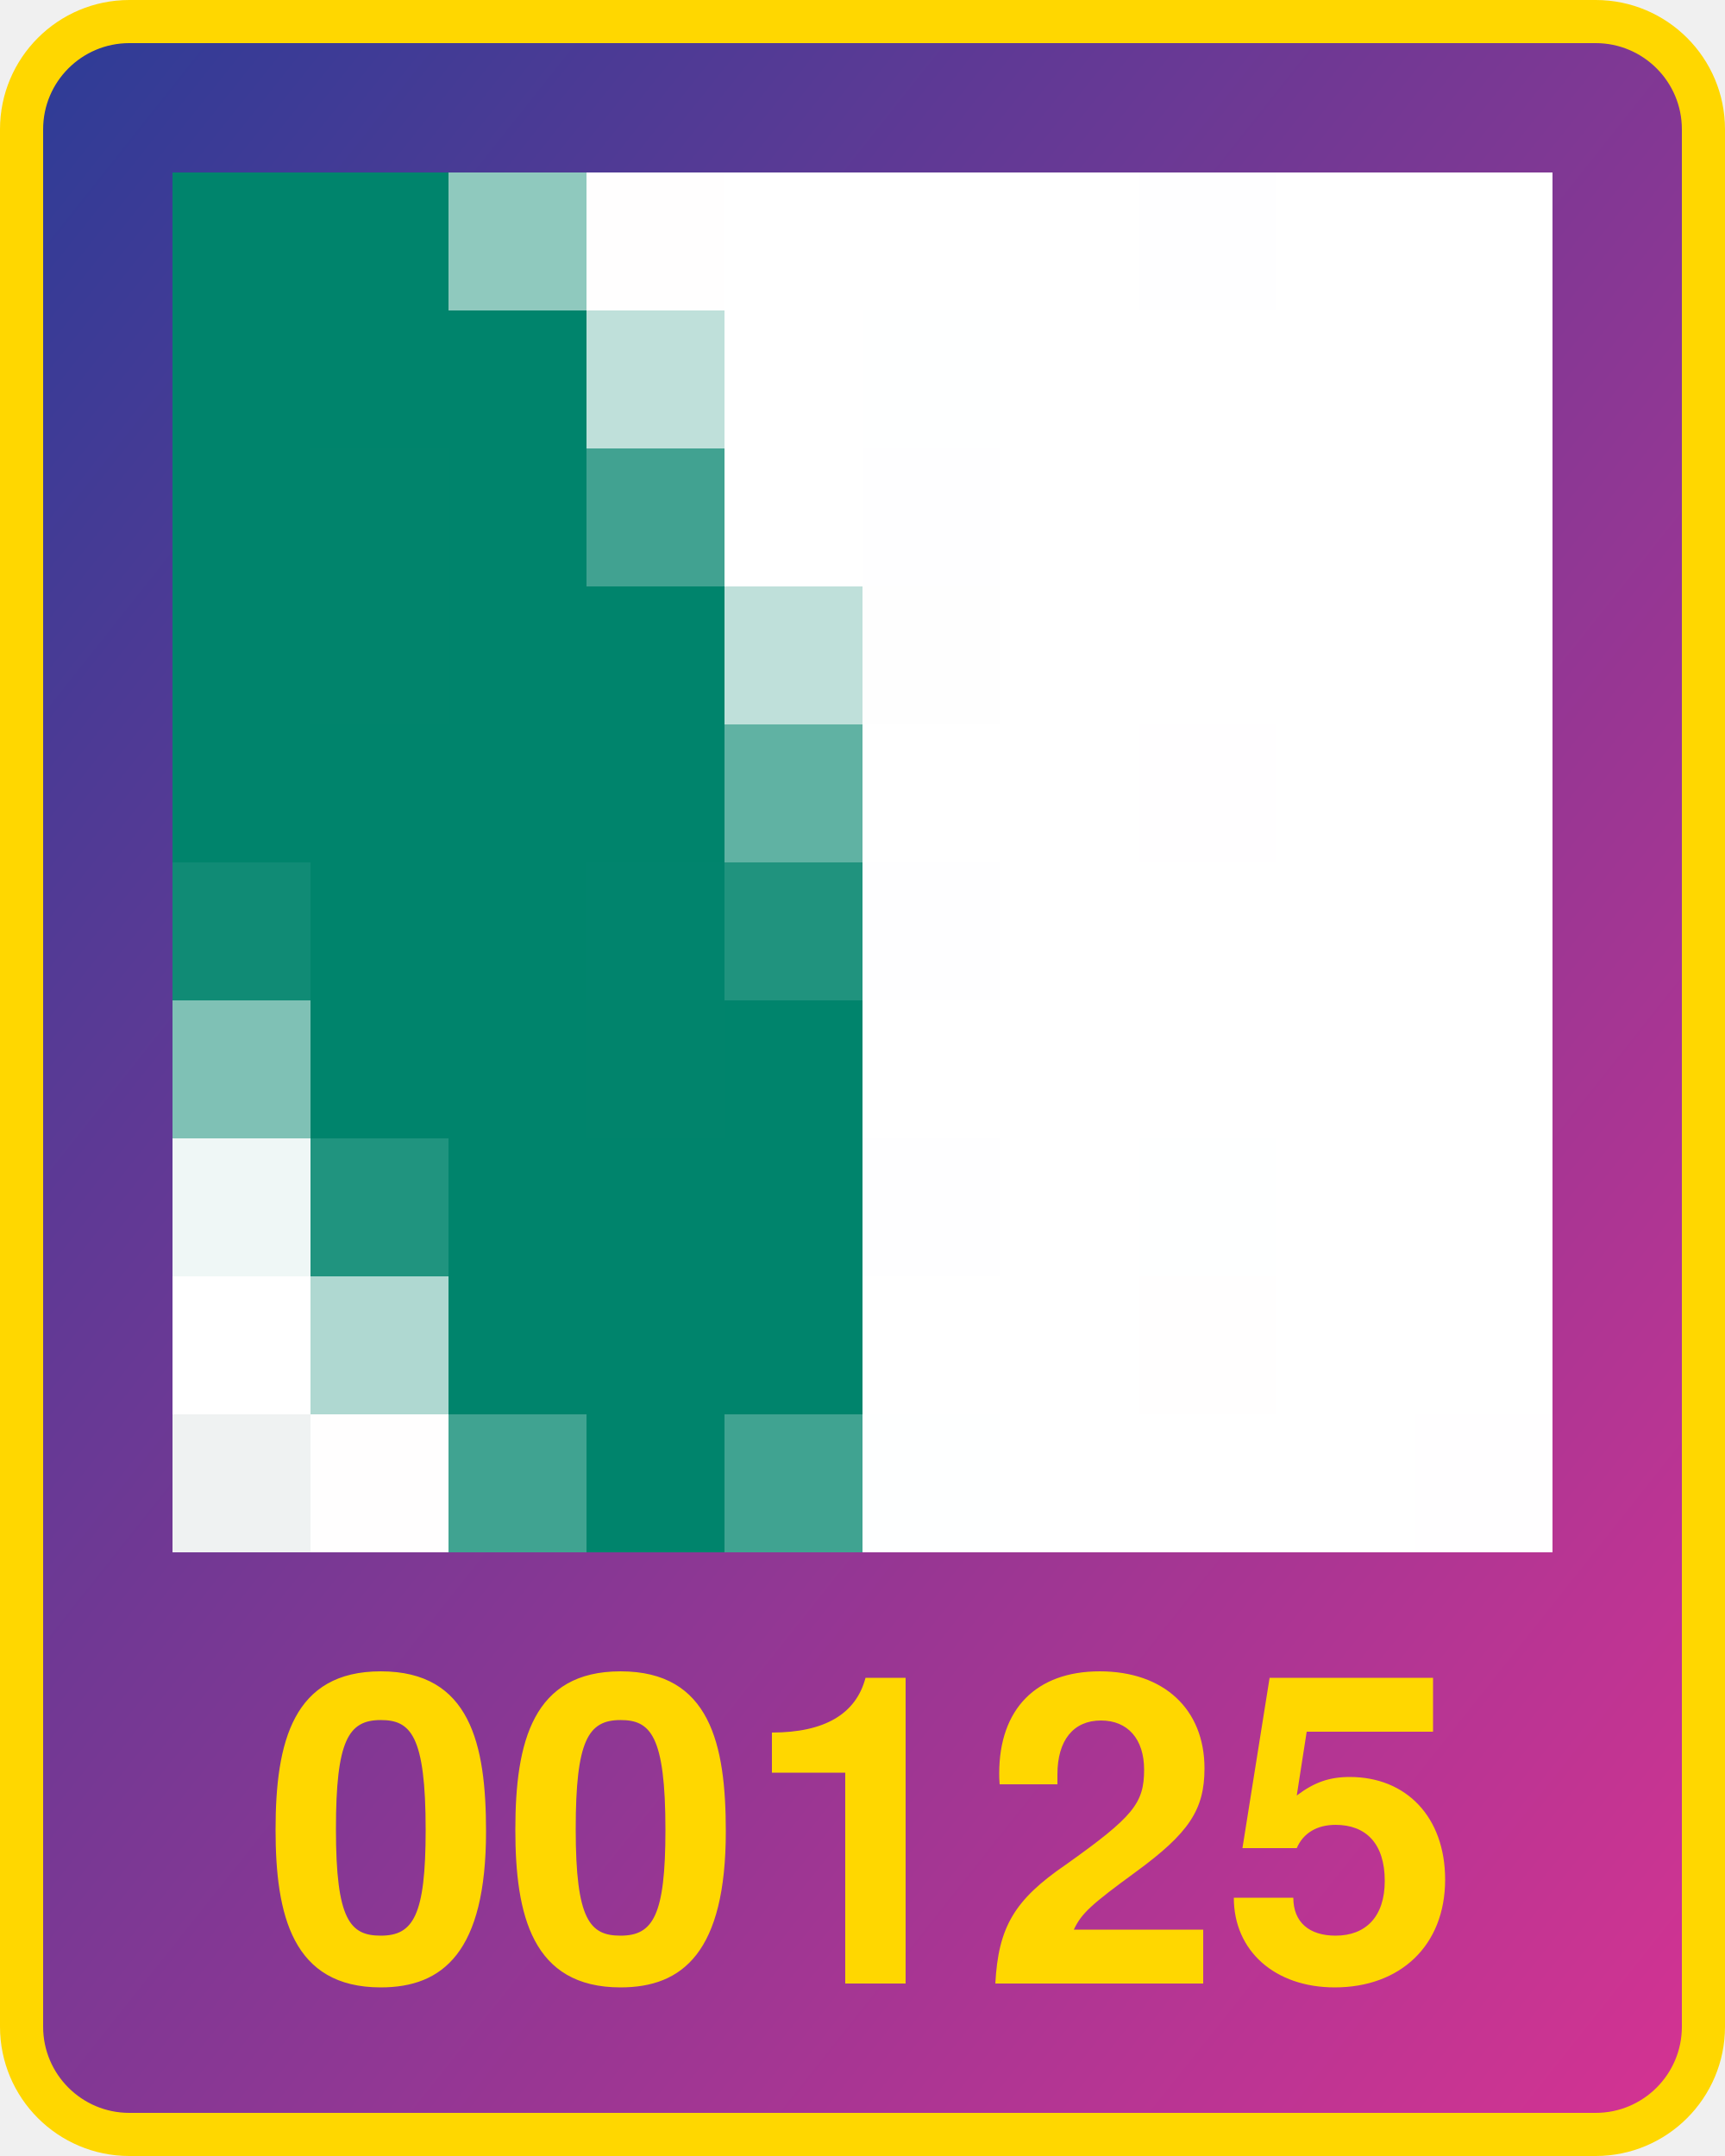
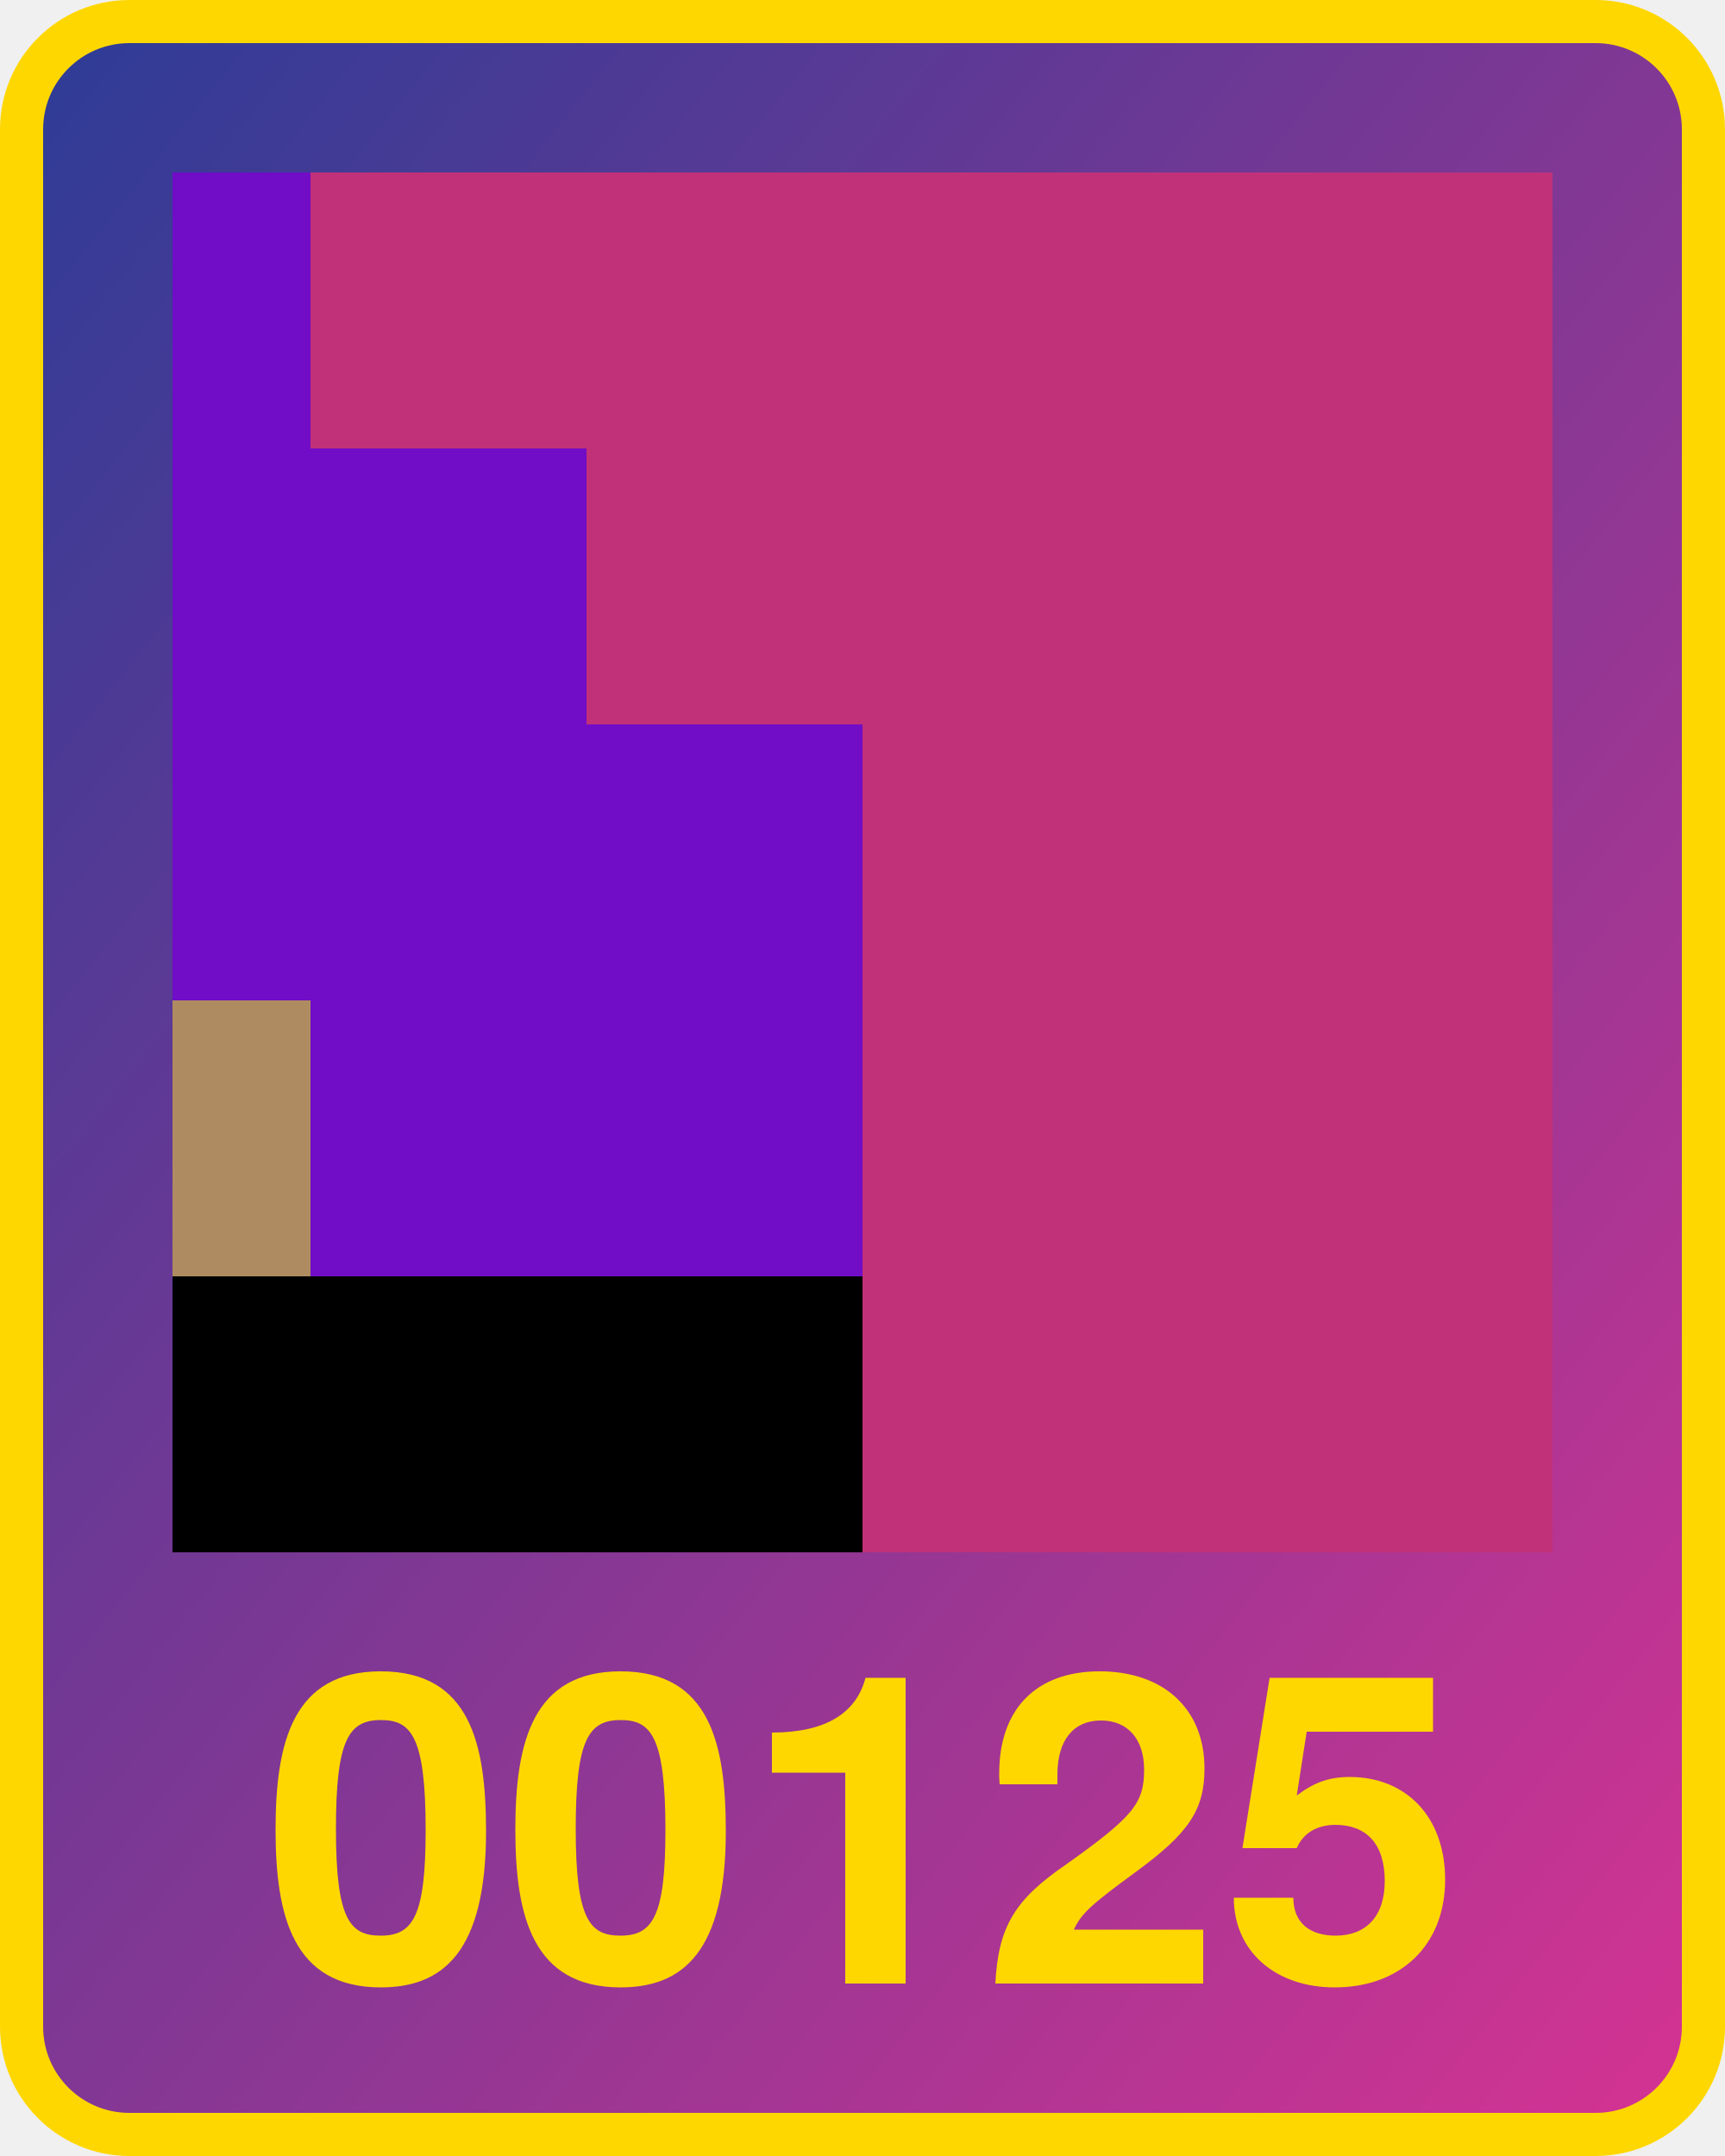
<svg xmlns="http://www.w3.org/2000/svg" width="800" height="1000">
  <defs>
    <linearGradient id="g" x1="0" x2="1" y1="0" y2="1">
      <stop offset="0%" stop-color="#2d3c96" />
      <stop offset="100%" stop-color="#d53392" />
    </linearGradient>
  </defs>
  <rect x="10" y="10" width="780" height="980" fill="url(#g)" rx="50" ry="50" stroke="gold" stroke-width="20" />
  <text x="400" y="920" width="780" text-anchor="middle" style="font:bold 200px 'Helvetica Neue';fill:gold">00125</text>
  <g transform="translate(80 80) scale(64)">
-     <rect x="0" y="0" width="1" height="1" fill="#00846c" />
-     <rect x="0" y="1" width="1" height="1" fill="#00846c" />
-     <rect x="0" y="2" width="1" height="1" fill="#00846c" />
-     <rect x="0" y="3" width="1" height="1" fill="#00846c" />
-     <rect x="0" y="4" width="1" height="1" fill="#00846c" />
-     <rect x="0" y="5" width="1" height="1" fill="#108b75" />
-     <rect x="0" y="6" width="1" height="1" fill="#7fc1b5" />
-     <rect x="0" y="7" width="1" height="1" fill="#eff7f6" />
-     <rect x="0" y="8" width="1" height="1" fill="#ffffff" />
-     <rect x="0" y="9" width="1" height="1" fill="#eff2f2" />
-     <rect x="1" y="0" width="1" height="1" fill="#00846c" />
-     <rect x="1" y="1" width="1" height="1" fill="#00846c" />
-     <rect x="1" y="2" width="1" height="1" fill="#01846c" />
-     <rect x="1" y="3" width="1" height="1" fill="#01846c" />
-     <rect x="1" y="4" width="1" height="1" fill="#00846c" />
-     <rect x="1" y="5" width="1" height="1" fill="#00846c" />
-     <rect x="1" y="6" width="1" height="1" fill="#00846c" />
-     <rect x="1" y="7" width="1" height="1" fill="#20947f" />
-     <rect x="1" y="8" width="1" height="1" fill="#afd8d1" />
-     <rect x="1" y="9" width="1" height="1" fill="#fffefe" />
-     <rect x="2" y="0" width="1" height="1" fill="#8fc9be" />
-     <rect x="2" y="1" width="1" height="1" fill="#00846c" />
-     <rect x="2" y="2" width="1" height="1" fill="#00846c" />
-     <rect x="2" y="3" width="1" height="1" fill="#00846c" />
-     <rect x="2" y="4" width="1" height="1" fill="#00846c" />
-     <rect x="2" y="5" width="1" height="1" fill="#00846c" />
-     <rect x="2" y="6" width="1" height="1" fill="#00846c" />
-     <rect x="2" y="7" width="1" height="1" fill="#00846c" />
-     <rect x="2" y="8" width="1" height="1" fill="#00846c" />
-     <rect x="2" y="9" width="1" height="1" fill="#40a391" />
-     <rect x="3" y="0" width="1" height="1" fill="#fffefe" />
-     <rect x="3" y="1" width="1" height="1" fill="#bfe0da" />
-     <rect x="3" y="2" width="1" height="1" fill="#41a291" />
-     <rect x="3" y="3" width="1" height="1" fill="#00846c" />
-     <rect x="3" y="4" width="1" height="1" fill="#00846c" />
-     <rect x="3" y="5" width="1" height="1" fill="#01846d" />
-     <rect x="3" y="6" width="1" height="1" fill="#01846c" />
-     <rect x="3" y="7" width="1" height="1" fill="#00846c" />
-     <rect x="3" y="8" width="1" height="1" fill="#00846c" />
-     <rect x="3" y="9" width="1" height="1" fill="#00846c" />
-     <rect x="4" y="0" width="1" height="1" fill="#ffffff" />
-     <rect x="4" y="1" width="1" height="1" fill="#ffffff" />
-     <rect x="4" y="2" width="1" height="1" fill="#ffffff" />
-     <rect x="4" y="3" width="1" height="1" fill="#bfe0da" />
-     <rect x="4" y="4" width="1" height="1" fill="#60b2a3" />
-     <rect x="4" y="5" width="1" height="1" fill="#20937e" />
-     <rect x="4" y="6" width="1" height="1" fill="#00846c" />
-     <rect x="4" y="7" width="1" height="1" fill="#00846c" />
-     <rect x="4" y="8" width="1" height="1" fill="#00846c" />
-     <rect x="4" y="9" width="1" height="1" fill="#40a391" />
-     <rect x="5" y="0" width="1" height="1" fill="#ffffff" />
-     <rect x="5" y="1" width="1" height="1" fill="#feffff" />
-     <rect x="5" y="2" width="1" height="1" fill="#fefeff" />
-     <rect x="5" y="3" width="1" height="1" fill="#fefefe" />
-     <rect x="5" y="4" width="1" height="1" fill="#ffffff" />
-     <rect x="5" y="5" width="1" height="1" fill="#fefeff" />
-     <rect x="5" y="6" width="1" height="1" fill="#ffffff" />
-     <rect x="5" y="7" width="1" height="1" fill="#fefeff" />
-     <rect x="5" y="8" width="1" height="1" fill="#ffffff" />
-     <rect x="5" y="9" width="1" height="1" fill="#feffff" />
-     <rect x="6" y="0" width="1" height="1" fill="#ffffff" />
-     <rect x="6" y="1" width="1" height="1" fill="#ffffff" />
-     <rect x="6" y="2" width="1" height="1" fill="#ffffff" />
-     <rect x="6" y="3" width="1" height="1" fill="#ffffff" />
-     <rect x="6" y="4" width="1" height="1" fill="#ffffff" />
-     <rect x="6" y="5" width="1" height="1" fill="#ffffff" />
-     <rect x="6" y="6" width="1" height="1" fill="#ffffff" />
-     <rect x="6" y="7" width="1" height="1" fill="#ffffff" />
-     <rect x="6" y="8" width="1" height="1" fill="#ffffff" />
-     <rect x="6" y="9" width="1" height="1" fill="#ffffff" />
-     <rect x="7" y="0" width="1" height="1" fill="#fefeff" />
-     <rect x="7" y="1" width="1" height="1" fill="#ffffff" />
-     <rect x="7" y="2" width="1" height="1" fill="#ffffff" />
-     <rect x="7" y="3" width="1" height="1" fill="#ffffff" />
-     <rect x="7" y="4" width="1" height="1" fill="#fffeff" />
-     <rect x="7" y="5" width="1" height="1" fill="#ffffff" />
-     <rect x="7" y="6" width="1" height="1" fill="#ffffff" />
-     <rect x="7" y="7" width="1" height="1" fill="#feffff" />
-     <rect x="7" y="8" width="1" height="1" fill="#fffefe" />
-     <rect x="7" y="9" width="1" height="1" fill="#ffffff" />
-     <rect x="8" y="0" width="1" height="1" fill="#ffffff" />
-     <rect x="8" y="1" width="1" height="1" fill="#ffffff" />
-     <rect x="8" y="2" width="1" height="1" fill="#ffffff" />
-     <rect x="8" y="3" width="1" height="1" fill="#ffffff" />
-     <rect x="8" y="4" width="1" height="1" fill="#ffffff" />
-     <rect x="8" y="5" width="1" height="1" fill="#ffffff" />
-     <rect x="8" y="6" width="1" height="1" fill="#ffffff" />
-     <rect x="8" y="7" width="1" height="1" fill="#ffffff" />
-     <rect x="8" y="8" width="1" height="1" fill="#ffffff" />
-     <rect x="8" y="9" width="1" height="1" fill="#ffffff" />
-     <rect x="9" y="0" width="1" height="1" fill="#ffffff" />
-     <rect x="9" y="1" width="1" height="1" fill="#ffffff" />
-     <rect x="9" y="2" width="1" height="1" fill="#ffffff" />
-     <rect x="9" y="3" width="1" height="1" fill="#ffffff" />
-     <rect x="9" y="4" width="1" height="1" fill="#ffffff" />
-     <rect x="9" y="5" width="1" height="1" fill="#ffffff" />
-     <rect x="9" y="6" width="1" height="1" fill="#ffffff" />
-     <rect x="9" y="7" width="1" height="1" fill="#ffffff" />
-     <rect x="9" y="8" width="1" height="1" fill="#ffffff" />
-     <rect x="9" y="9" width="1" height="1" fill="#fffeff" />
+     <rect x="0" y="0" width="1" height="1" fill="#710cc7" />
+     <rect x="0" y="1" width="1" height="1" fill="#710cc7" />
+     <rect x="0" y="2" width="1" height="1" fill="#710cc7" />
+     <rect x="0" y="3" width="1" height="1" fill="#710cc7" />
+     <rect x="0" y="4" width="1" height="1" fill="#710cc7" />
+     <rect x="0" y="5" width="1" height="1" fill="#710cc7" />
+     <rect x="0" y="6" width="1" height="1" fill="#ae8b61" />
+     <rect x="0" y="7" width="1" height="1" fill="#ae8b61" />
+     <rect x="0" y="8" width="1" height="1" fill="#000000" />
+     <rect x="0" y="9" width="1" height="1" fill="#000000" />
+     <rect x="1" y="0" width="1" height="1" fill="#c13179" />
+     <rect x="1" y="1" width="1" height="1" fill="#c13179" />
+     <rect x="1" y="2" width="1" height="1" fill="#710cc7" />
+     <rect x="1" y="3" width="1" height="1" fill="#710cc7" />
+     <rect x="1" y="4" width="1" height="1" fill="#710cc7" />
+     <rect x="1" y="5" width="1" height="1" fill="#710cc7" />
+     <rect x="1" y="6" width="1" height="1" fill="#710cc7" />
+     <rect x="1" y="7" width="1" height="1" fill="#710cc7" />
+     <rect x="1" y="8" width="1" height="1" fill="#000000" />
+     <rect x="1" y="9" width="1" height="1" fill="#000000" />
+     <rect x="2" y="0" width="1" height="1" fill="#c13179" />
+     <rect x="2" y="1" width="1" height="1" fill="#c13179" />
+     <rect x="2" y="2" width="1" height="1" fill="#710cc7" />
+     <rect x="2" y="3" width="1" height="1" fill="#710cc7" />
+     <rect x="2" y="4" width="1" height="1" fill="#710cc7" />
+     <rect x="2" y="5" width="1" height="1" fill="#710cc7" />
+     <rect x="2" y="6" width="1" height="1" fill="#710cc7" />
+     <rect x="2" y="7" width="1" height="1" fill="#710cc7" />
+     <rect x="2" y="8" width="1" height="1" fill="#000000" />
+     <rect x="2" y="9" width="1" height="1" fill="#000000" />
+     <rect x="3" y="0" width="1" height="1" fill="#c13179" />
+     <rect x="3" y="1" width="1" height="1" fill="#c13179" />
+     <rect x="3" y="2" width="1" height="1" fill="#c13179" />
+     <rect x="3" y="3" width="1" height="1" fill="#c13179" />
+     <rect x="3" y="4" width="1" height="1" fill="#710cc7" />
+     <rect x="3" y="5" width="1" height="1" fill="#710cc7" />
+     <rect x="3" y="6" width="1" height="1" fill="#710cc7" />
+     <rect x="3" y="7" width="1" height="1" fill="#710cc7" />
+     <rect x="3" y="8" width="1" height="1" fill="#000000" />
+     <rect x="3" y="9" width="1" height="1" fill="#000000" />
+     <rect x="4" y="0" width="1" height="1" fill="#c13179" />
+     <rect x="4" y="1" width="1" height="1" fill="#c13179" />
+     <rect x="4" y="2" width="1" height="1" fill="#c13179" />
+     <rect x="4" y="3" width="1" height="1" fill="#c13179" />
+     <rect x="4" y="4" width="1" height="1" fill="#710cc7" />
+     <rect x="4" y="5" width="1" height="1" fill="#710cc7" />
+     <rect x="4" y="6" width="1" height="1" fill="#710cc7" />
+     <rect x="4" y="7" width="1" height="1" fill="#710cc7" />
+     <rect x="4" y="8" width="1" height="1" fill="#000000" />
+     <rect x="4" y="9" width="1" height="1" fill="#000000" />
+     <rect x="5" y="0" width="1" height="1" fill="#c13179" />
+     <rect x="5" y="1" width="1" height="1" fill="#c13179" />
+     <rect x="5" y="2" width="1" height="1" fill="#c13179" />
+     <rect x="5" y="3" width="1" height="1" fill="#c13179" />
+     <rect x="5" y="4" width="1" height="1" fill="#c13179" />
+     <rect x="5" y="5" width="1" height="1" fill="#c13179" />
+     <rect x="5" y="6" width="1" height="1" fill="#c13179" />
+     <rect x="5" y="7" width="1" height="1" fill="#c13179" />
+     <rect x="5" y="8" width="1" height="1" fill="#c13179" />
+     <rect x="5" y="9" width="1" height="1" fill="#c13179" />
+     <rect x="6" y="0" width="1" height="1" fill="#c13179" />
+     <rect x="6" y="1" width="1" height="1" fill="#c13179" />
+     <rect x="6" y="2" width="1" height="1" fill="#c13179" />
+     <rect x="6" y="3" width="1" height="1" fill="#c13179" />
+     <rect x="6" y="4" width="1" height="1" fill="#c13179" />
+     <rect x="6" y="5" width="1" height="1" fill="#c13179" />
+     <rect x="6" y="6" width="1" height="1" fill="#c13179" />
+     <rect x="6" y="7" width="1" height="1" fill="#c13179" />
+     <rect x="6" y="8" width="1" height="1" fill="#c13179" />
+     <rect x="6" y="9" width="1" height="1" fill="#c13179" />
+     <rect x="7" y="0" width="1" height="1" fill="#c13179" />
+     <rect x="7" y="1" width="1" height="1" fill="#c13179" />
+     <rect x="7" y="2" width="1" height="1" fill="#c13179" />
+     <rect x="7" y="3" width="1" height="1" fill="#c13179" />
+     <rect x="7" y="4" width="1" height="1" fill="#c13179" />
+     <rect x="7" y="5" width="1" height="1" fill="#c13179" />
+     <rect x="7" y="6" width="1" height="1" fill="#c13179" />
+     <rect x="7" y="7" width="1" height="1" fill="#c13179" />
+     <rect x="7" y="8" width="1" height="1" fill="#c13179" />
+     <rect x="7" y="9" width="1" height="1" fill="#c13179" />
+     <rect x="8" y="0" width="1" height="1" fill="#c13179" />
+     <rect x="8" y="1" width="1" height="1" fill="#c13179" />
+     <rect x="8" y="2" width="1" height="1" fill="#c13179" />
+     <rect x="8" y="3" width="1" height="1" fill="#c13179" />
+     <rect x="8" y="4" width="1" height="1" fill="#c13179" />
+     <rect x="8" y="5" width="1" height="1" fill="#c13179" />
+     <rect x="8" y="6" width="1" height="1" fill="#c13179" />
+     <rect x="8" y="7" width="1" height="1" fill="#c13179" />
+     <rect x="8" y="8" width="1" height="1" fill="#c13179" />
+     <rect x="8" y="9" width="1" height="1" fill="#c13179" />
+     <rect x="9" y="0" width="1" height="1" fill="#c13179" />
+     <rect x="9" y="1" width="1" height="1" fill="#c13179" />
+     <rect x="9" y="2" width="1" height="1" fill="#c13179" />
+     <rect x="9" y="3" width="1" height="1" fill="#c13179" />
+     <rect x="9" y="4" width="1" height="1" fill="#c13179" />
+     <rect x="9" y="5" width="1" height="1" fill="#c13179" />
+     <rect x="9" y="6" width="1" height="1" fill="#c13179" />
+     <rect x="9" y="7" width="1" height="1" fill="#c13179" />
+     <rect x="9" y="8" width="1" height="1" fill="#c13179" />
+     <rect x="9" y="9" width="1" height="1" fill="#c13179" />
  </g>
</svg>
